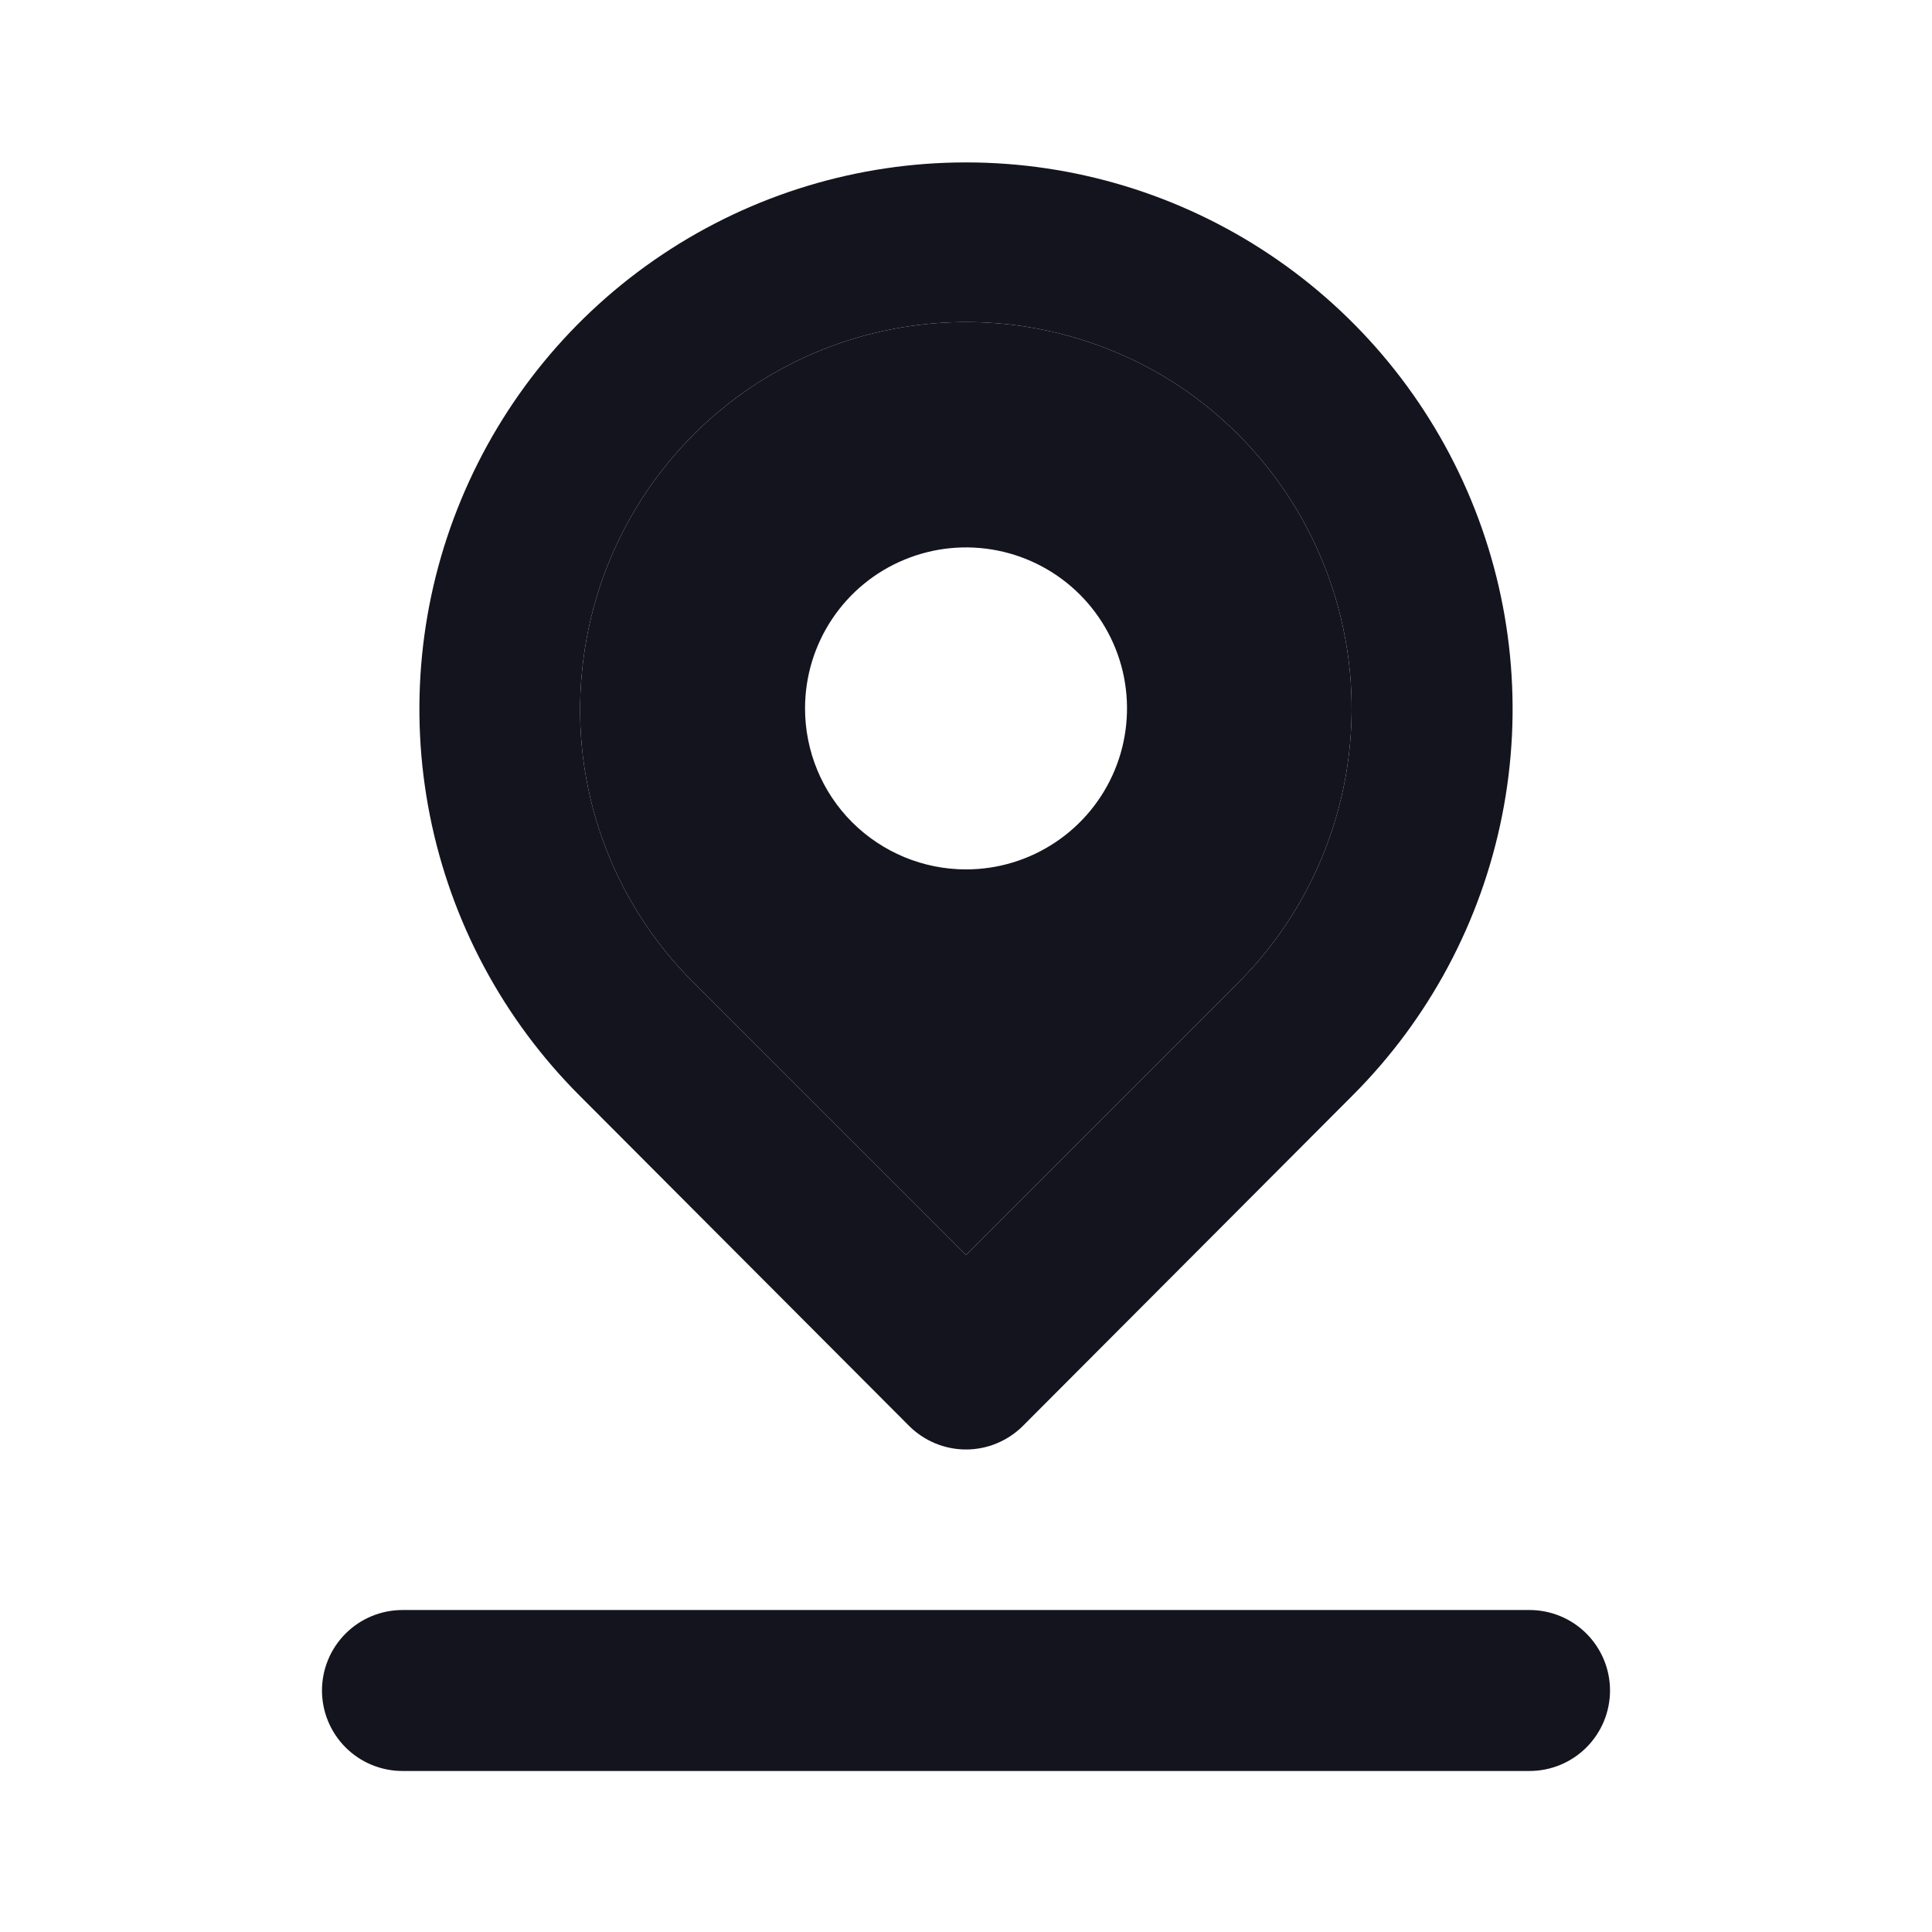
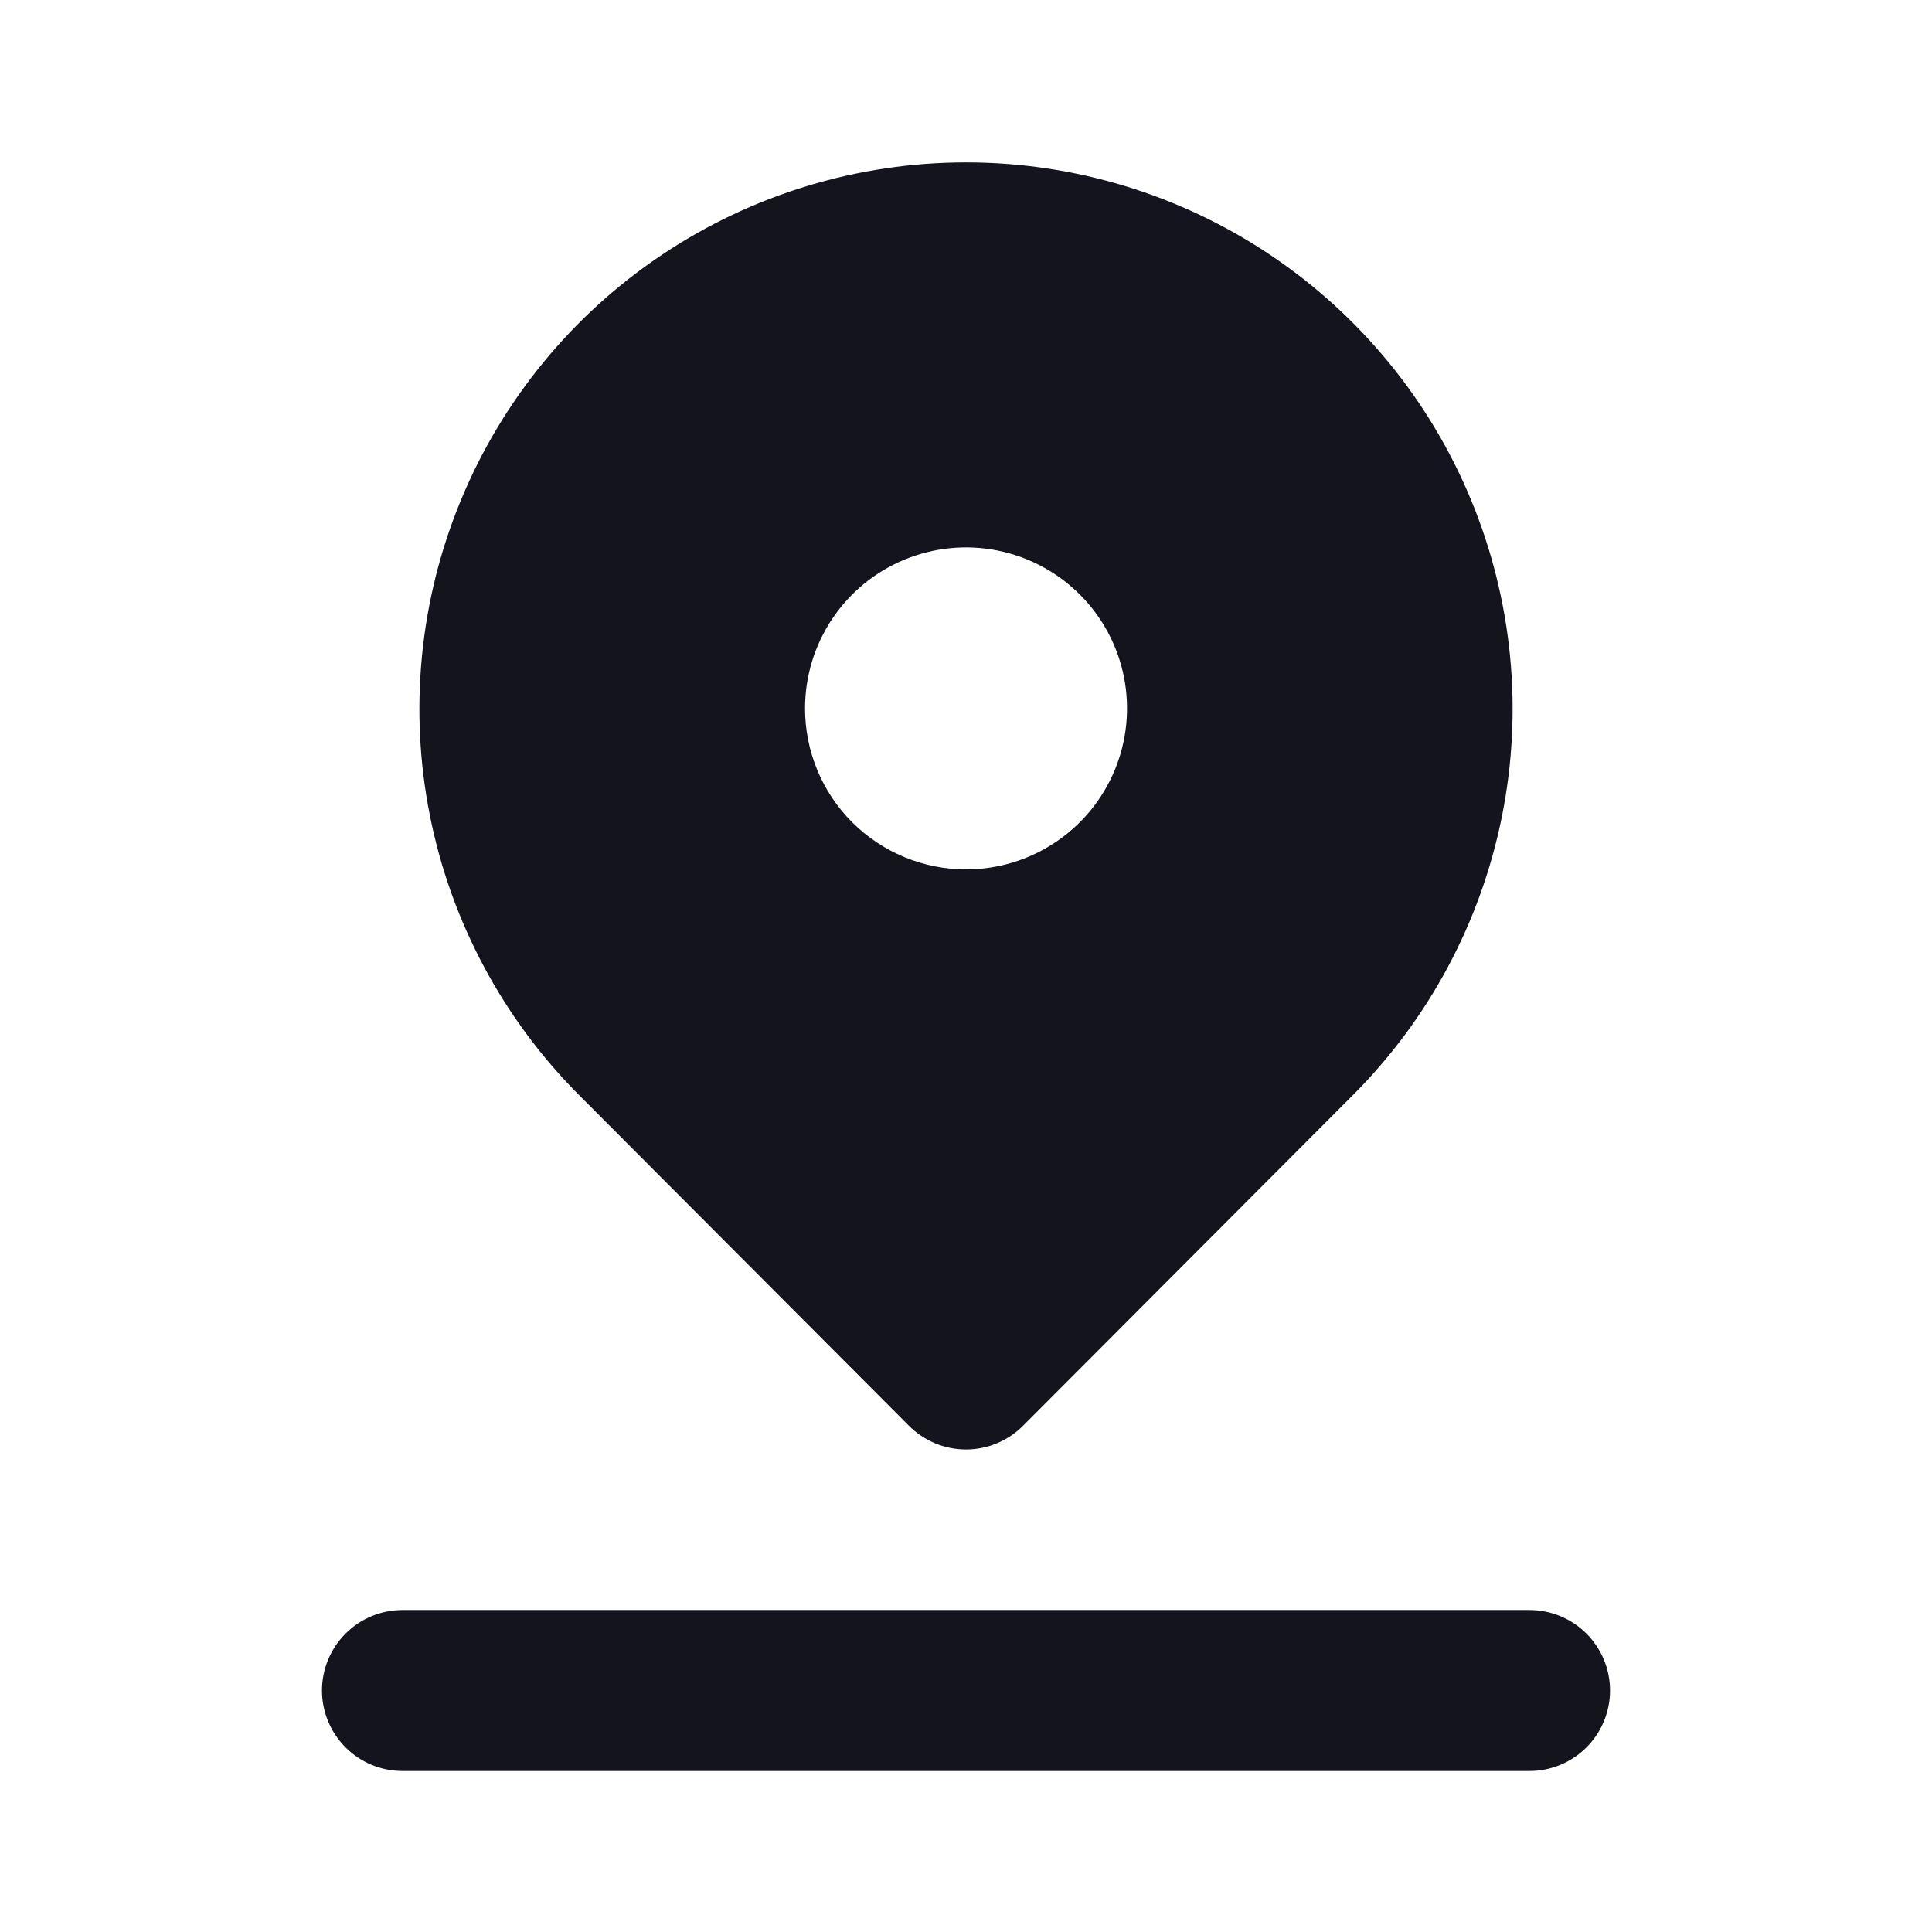
<svg xmlns="http://www.w3.org/2000/svg" width="32" height="32" viewBox="0 0 32 32" fill="none">
-   <path fill-rule="evenodd" clip-rule="evenodd" d="M9.64 11.12C9.731 10.169 10.034 9.251 10.525 8.432C11.016 7.613 11.684 6.914 12.48 6.387C13.526 5.7 14.749 5.334 16 5.334C17.251 5.334 18.475 5.7 19.52 6.387C20.311 6.913 20.975 7.607 21.465 8.42C21.955 9.234 22.259 10.146 22.355 11.09C22.45 12.035 22.335 12.989 22.018 13.884C21.701 14.779 21.189 15.593 20.52 16.267L16 20.787L11.48 16.267C10.81 15.6 10.297 14.791 9.979 13.901C9.661 13.011 9.545 12.061 9.64 11.12ZM17.482 13.95C17.043 14.244 16.528 14.4 16 14.4C15.293 14.4 14.615 14.119 14.114 13.619C13.614 13.119 13.334 12.441 13.334 11.733C13.334 11.206 13.49 10.69 13.783 10.252C14.076 9.813 14.492 9.471 14.98 9.27C15.467 9.068 16.003 9.015 16.52 9.118C17.038 9.221 17.513 9.475 17.886 9.848C18.259 10.221 18.513 10.696 18.616 11.213C18.718 11.73 18.666 12.267 18.464 12.754C18.262 13.241 17.92 13.658 17.482 13.95Z" fill="#14141E" />
-   <path fill-rule="evenodd" clip-rule="evenodd" d="M15.487 23.905C15.325 23.837 15.177 23.738 15.053 23.613L9.6 18.147C8.334 16.881 7.471 15.268 7.121 13.511C6.771 11.755 6.95 9.934 7.636 8.28C8.321 6.625 9.481 5.211 10.97 4.216C12.459 3.221 14.209 2.69 16 2.69C17.791 2.69 19.541 3.221 21.03 4.216C22.519 5.211 23.68 6.625 24.365 8.28C25.05 9.934 25.229 11.755 24.879 13.511C24.529 15.268 23.667 16.881 22.4 18.147L16.947 23.613C16.823 23.738 16.675 23.837 16.513 23.905C16.351 23.973 16.176 24.008 16 24.008C15.824 24.008 15.65 23.973 15.487 23.905ZM10.525 8.432C10.034 9.251 9.731 10.169 9.64 11.12C9.545 12.061 9.661 13.011 9.979 13.901C10.297 14.791 10.81 15.6 11.48 16.267L16 20.787L20.52 16.267C21.189 15.593 21.701 14.779 22.018 13.884C22.335 12.989 22.45 12.035 22.355 11.09C22.259 10.146 21.955 9.234 21.465 8.42C20.975 7.607 20.311 6.913 19.52 6.387C18.475 5.7 17.251 5.334 16 5.334C14.749 5.334 13.526 5.7 12.48 6.387C11.684 6.914 11.016 7.613 10.525 8.432ZM5.724 27.057C5.974 26.807 6.313 26.667 6.667 26.667H25.334C25.687 26.667 26.026 26.807 26.276 27.057C26.526 27.307 26.667 27.646 26.667 28C26.667 28.354 26.526 28.693 26.276 28.943C26.026 29.193 25.687 29.333 25.334 29.333H6.667C6.313 29.333 5.974 29.193 5.724 28.943C5.474 28.693 5.333 28.354 5.333 28C5.333 27.646 5.474 27.307 5.724 27.057Z" fill="#14141E" />
+   <path fill-rule="evenodd" clip-rule="evenodd" d="M6.667 26.667C6.313 26.667 5.974 26.807 5.724 27.057C5.474 27.307 5.333 27.646 5.333 28C5.333 28.354 5.474 28.693 5.724 28.943C5.974 29.193 6.313 29.333 6.667 29.333H25.334C25.687 29.333 26.026 29.193 26.276 28.943C26.526 28.693 26.667 28.354 26.667 28C26.667 27.646 26.526 27.307 26.276 27.057C26.026 26.807 25.687 26.667 25.334 26.667H6.667Z" fill="#14141E" />
+   <path fill-rule="evenodd" clip-rule="evenodd" d="M15.053 23.613C15.177 23.738 15.325 23.837 15.487 23.905C15.65 23.973 15.824 24.008 16 24.008C16.176 24.008 16.351 23.973 16.513 23.905C16.675 23.837 16.823 23.738 16.947 23.613L22.4 18.147C23.667 16.881 24.529 15.268 24.879 13.511C25.229 11.755 25.05 9.934 24.365 8.28C23.68 6.625 22.519 5.211 21.03 4.216C19.541 3.221 17.791 2.69 16 2.69C14.209 2.69 12.459 3.221 10.97 4.216C9.481 5.211 8.321 6.625 7.636 8.28C6.95 9.934 6.771 11.755 7.121 13.511C7.471 15.268 8.334 16.881 9.6 18.147L15.053 23.613ZM17.482 13.95C17.043 14.244 16.528 14.4 16 14.4C15.293 14.4 14.615 14.119 14.114 13.619C13.614 13.119 13.334 12.441 13.334 11.733C13.334 11.206 13.49 10.69 13.783 10.252C14.076 9.813 14.492 9.471 14.98 9.27C15.467 9.068 16.003 9.015 16.52 9.118C17.038 9.221 17.513 9.475 17.886 9.848C18.259 10.221 18.513 10.696 18.616 11.213C18.718 11.73 18.666 12.267 18.464 12.754C18.262 13.241 17.92 13.658 17.482 13.95Z" fill="#14141E" />
</svg>
